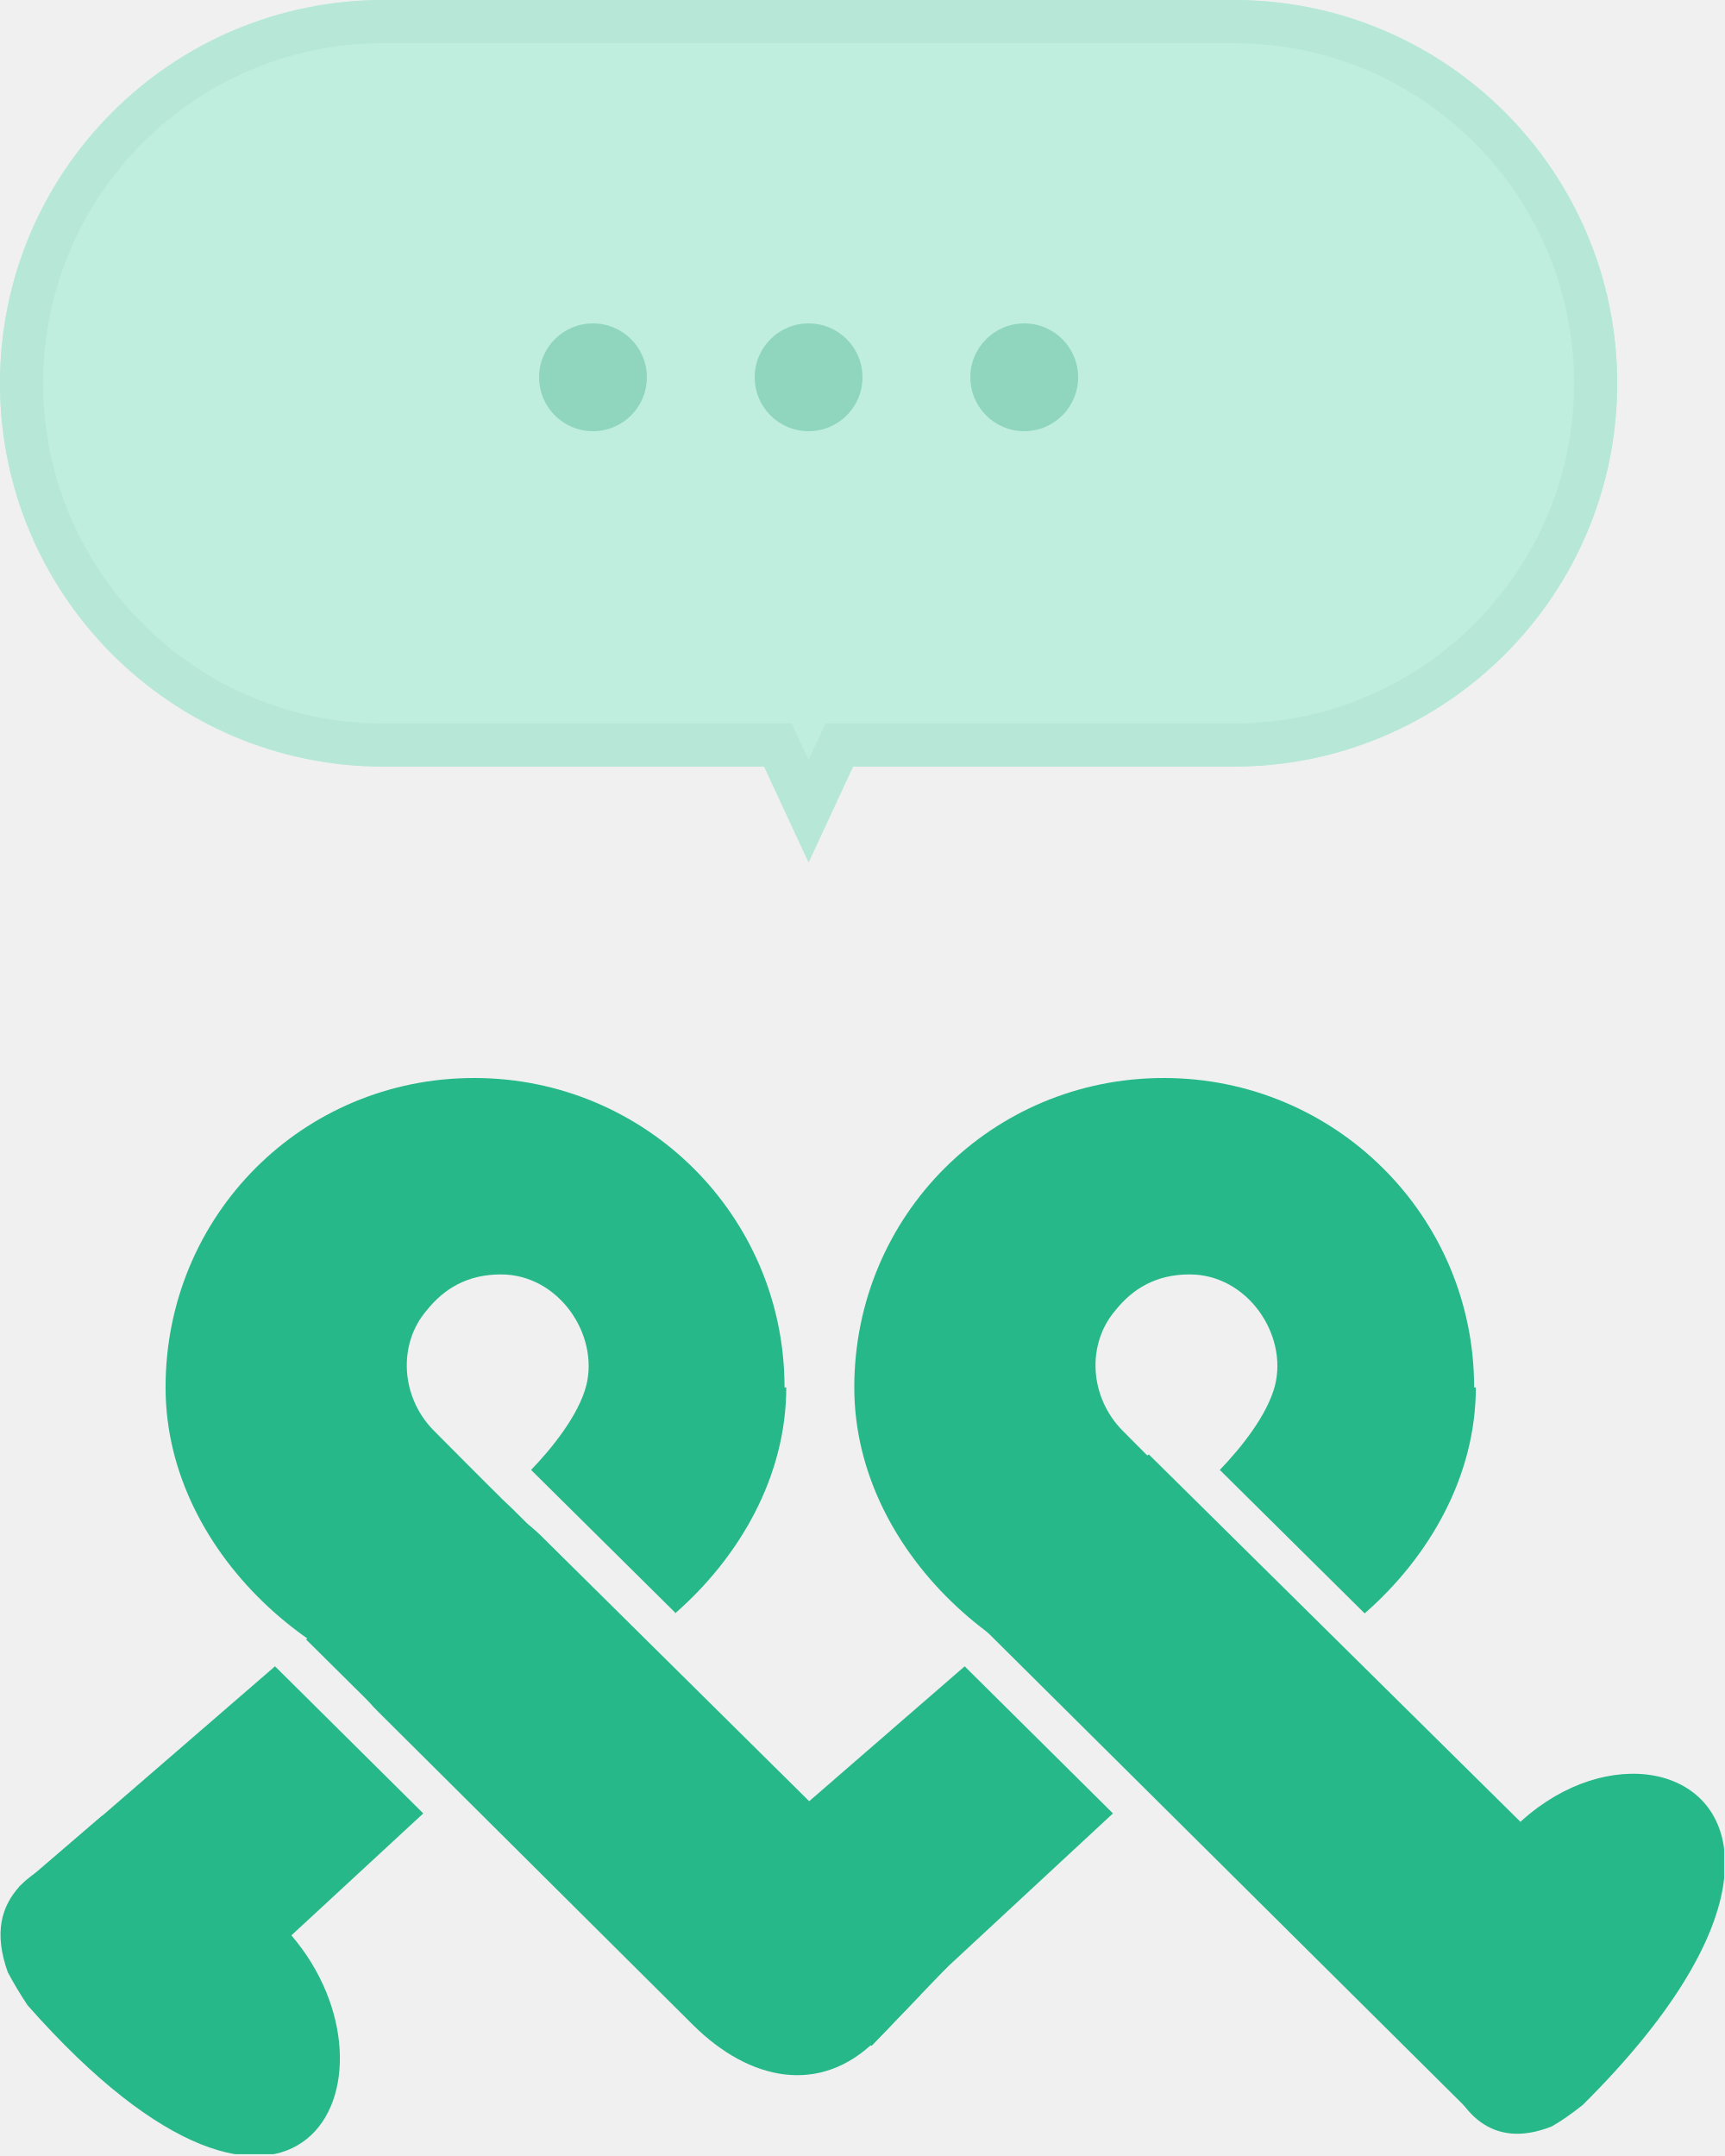
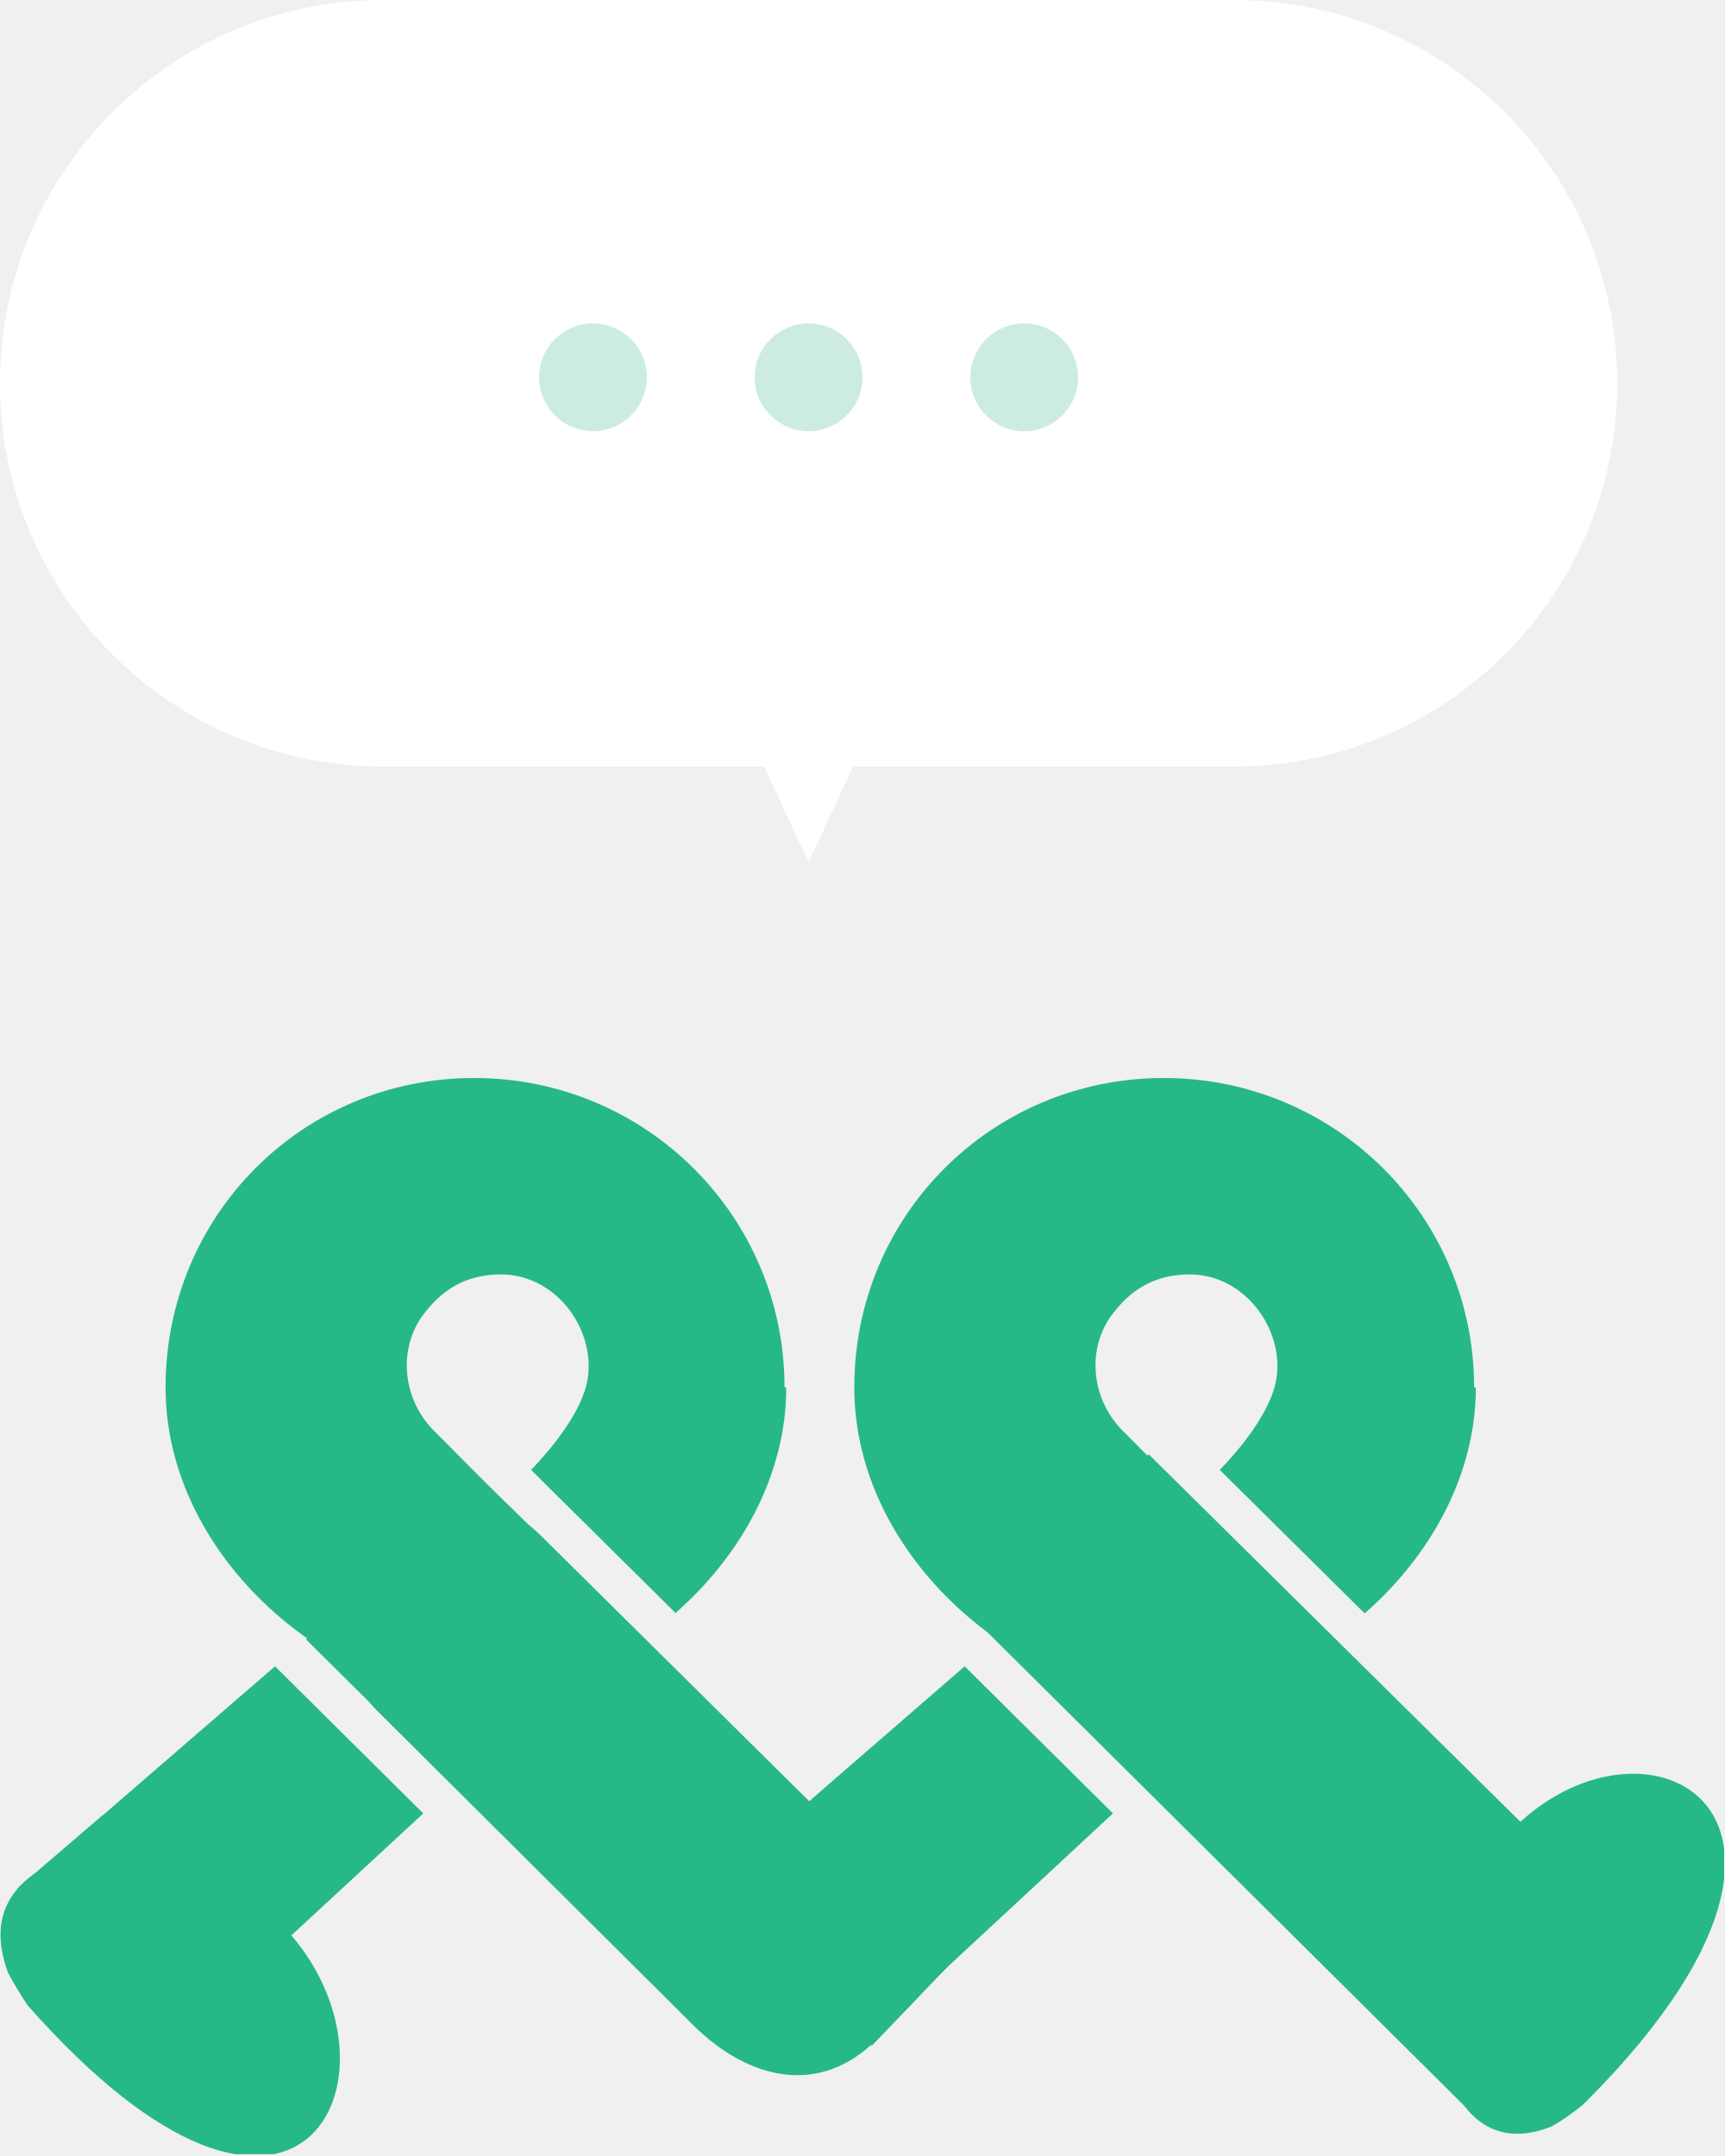
<svg xmlns="http://www.w3.org/2000/svg" width="96" height="120" viewBox="0 0 96 120" fill="none">
  <g clip-path="url(#clip0_273_566)">
    <mask id="mask0_273_566" style="mask-type:luminance" maskUnits="userSpaceOnUse" x="0" y="60" width="58" height="60">
      <path d="M57.571 60H0V119.9H57.571V60Z" fill="white" />
    </mask>
    <g mask="url(#mask0_273_566)">
      <path d="M30.035 85.409C27.493 82.913 23.559 82.913 21.016 85.409C18.329 88.105 18.329 92.597 21.016 95.243L38.575 112.713C41.694 115.808 45.628 116.657 48.746 113.562C51.337 111.016 51.337 106.474 48.746 103.928L29.988 85.359L30.035 85.409Z" fill="#26B888" />
      <path fill-rule="evenodd" clip-rule="evenodd" d="M23.365 85.757L31.377 93.694L25.236 99.384L17.032 91.248L23.365 85.757ZM2.207 104.076L15.305 92.745L23.556 100.932L16.216 107.72C22.981 115.607 16.648 128.735 1.536 111.614C1.104 110.965 0.72 110.316 0.432 109.767C-0.336 107.62 0.048 106.123 1.104 104.975C1.44 104.625 1.823 104.326 2.255 104.076H2.207Z" fill="#26B888" />
      <path d="M1.057 105.026L5.713 101.032L2.545 109.468L1.057 105.026Z" fill="#26B888" />
      <path fill-rule="evenodd" clip-rule="evenodd" d="M37.568 89.8C41.166 86.656 43.757 82.163 43.757 77.221H43.661C43.661 67.687 35.937 60 26.389 60C16.842 60 9.214 67.637 9.214 77.221C9.214 86.805 18.665 94.443 26.485 94.443C29.556 94.443 32.914 93.245 35.793 91.198L28.548 84.01L27.973 83.461L26.869 82.363L25.574 81.065L24.134 79.617C22.311 77.77 22.119 74.825 23.751 72.928C24.71 71.73 26.006 70.932 27.877 70.932C31.091 70.932 33.346 74.276 32.626 77.121C32.194 78.769 30.755 80.566 29.556 81.814L37.568 89.75V89.8Z" fill="#26B888" />
    </g>
    <mask id="mask1_273_566" style="mask-type:luminance" maskUnits="userSpaceOnUse" x="38" y="60" width="58" height="60">
      <path d="M95.95 60H38.379V119.9H95.95V60Z" fill="white" />
    </mask>
    <g mask="url(#mask1_273_566)">
      <path d="M63.901 80.965L54.45 90.349L81.892 117.604C81.892 117.604 82.708 117.903 83.044 117.604L91.967 108.669L63.949 80.965H63.901Z" fill="#26B888" />
      <path d="M80.362 109.168C84.344 91.747 108.092 97.288 88.086 117.155C87.463 117.654 86.887 118.053 86.359 118.353C79.595 121.048 79.163 109.567 80.362 109.168Z" fill="#26B888" />
      <path fill-rule="evenodd" clip-rule="evenodd" d="M61.746 85.757L69.758 93.694L63.617 99.384L55.413 91.248L61.746 85.757ZM39.533 105.025L53.686 92.745L61.938 100.932L49.944 112.063C47.833 114.06 44.523 113.66 42.844 111.214L39.389 106.173C39.15 105.773 39.533 104.975 39.533 104.975V105.025Z" fill="#26B888" />
      <path d="M39.44 105.024L44.095 101.03L40.928 109.466L39.44 105.024Z" fill="#26B888" />
      <path fill-rule="evenodd" clip-rule="evenodd" d="M75.945 89.8C79.543 86.656 82.134 82.163 82.134 77.221H82.038C82.038 67.687 74.314 60 64.766 60C55.219 60 47.543 67.637 47.543 77.221C47.543 86.805 56.994 94.443 64.814 94.443C67.885 94.443 71.243 93.245 74.122 91.198L66.877 84.01L66.302 83.461L65.198 82.363L63.903 81.065L62.464 79.617C60.64 77.77 60.449 74.825 62.08 72.928C63.039 71.73 64.335 70.932 66.206 70.932C69.42 70.932 71.675 74.276 70.955 77.121C70.523 78.769 69.084 80.566 67.885 81.814L75.897 89.75L75.945 89.8Z" fill="#26B888" />
    </g>
    <path d="M49.273 113.062L51.672 110.416L49.273 108.22V113.062Z" fill="#26B888" />
    <path d="M48.508 113.861L52.78 109.418L47.644 111.814L48.508 113.861Z" fill="#26B888" />
    <path d="M48.503 113.865L51.239 111.015L46.535 112.415L48.503 113.865Z" fill="#26B888" />
  </g>
-   <mask id="path-15-inside-1_273_566" fill="white">
-     <path fill-rule="evenodd" clip-rule="evenodd" d="M21.333 0C9.551 0 0 9.551 0 21.333C0 33.115 9.551 42.667 21.333 42.667H42.526L45 48L47.474 42.667H68.667C80.449 42.667 90 33.115 90 21.333C90 9.551 80.449 0 68.667 0H21.333Z" />
-   </mask>
-   <path fill-rule="evenodd" clip-rule="evenodd" d="M21.333 0C9.551 0 0 9.551 0 21.333C0 33.115 9.551 42.667 21.333 42.667H42.526L45 48L47.474 42.667H68.667C80.449 42.667 90 33.115 90 21.333C90 9.551 80.449 0 68.667 0H21.333Z" fill="#BFEEDE" />
-   <path d="M42.526 42.667L44.703 41.657L44.058 40.267H42.526V42.667ZM45 48L42.823 49.01L45 53.703L47.177 49.01L45 48ZM47.474 42.667V40.267H45.942L45.297 41.657L47.474 42.667ZM2.4 21.333C2.4 10.877 10.877 2.4 21.333 2.4V-2.4C8.226 -2.4 -2.4 8.226 -2.4 21.333H2.4ZM21.333 40.267C10.877 40.267 2.4 31.79 2.4 21.333H-2.4C-2.4 34.441 8.226 45.067 21.333 45.067V40.267ZM42.526 40.267H21.333V45.067H42.526V40.267ZM40.349 43.677L42.823 49.01L47.177 46.99L44.703 41.657L40.349 43.677ZM47.177 49.01L49.652 43.677L45.297 41.657L42.823 46.99L47.177 49.01ZM68.667 40.267H47.474V45.067H68.667V40.267ZM87.6 21.333C87.6 31.79 79.123 40.267 68.667 40.267V45.067C81.774 45.067 92.4 34.441 92.4 21.333H87.6ZM68.667 2.4C79.123 2.4 87.6 10.877 87.6 21.333H92.4C92.4 8.226 81.774 -2.4 68.667 -2.4V2.4ZM21.333 2.4H68.667V-2.4H21.333V2.4Z" fill="#B7E7D7" mask="url(#path-15-inside-1_273_566)" />
-   <circle cx="33" cy="21" r="3" fill="#90D6BF" />
-   <circle cx="45" cy="21" r="3" fill="#90D6BF" />
-   <circle cx="57.001" cy="21" r="3" fill="#90D6BF" />
+   <path fill-rule="evenodd" clip-rule="evenodd" d="M21.333 0C9.551 0 0 9.551 0 21.333C0 33.115 9.551 42.667 21.333 42.667H42.526L45 48L47.474 42.667H68.667C80.449 42.667 90 33.115 90 21.333C90 9.551 80.449 0 68.667 0H21.333Z" fill="white" />
+   <circle cx="33" cy="21" r="3" fill="#CCECE2" />
+   <circle cx="45" cy="21" r="3" fill="#CCECE2" />
+   <circle cx="57.001" cy="21" r="3" fill="#CCECE2" />
  <defs>
    <clipPath id="clip0_273_566">
      <rect width="96" height="60" fill="white" transform="translate(0 60)" />
    </clipPath>
  </defs>
</svg>
